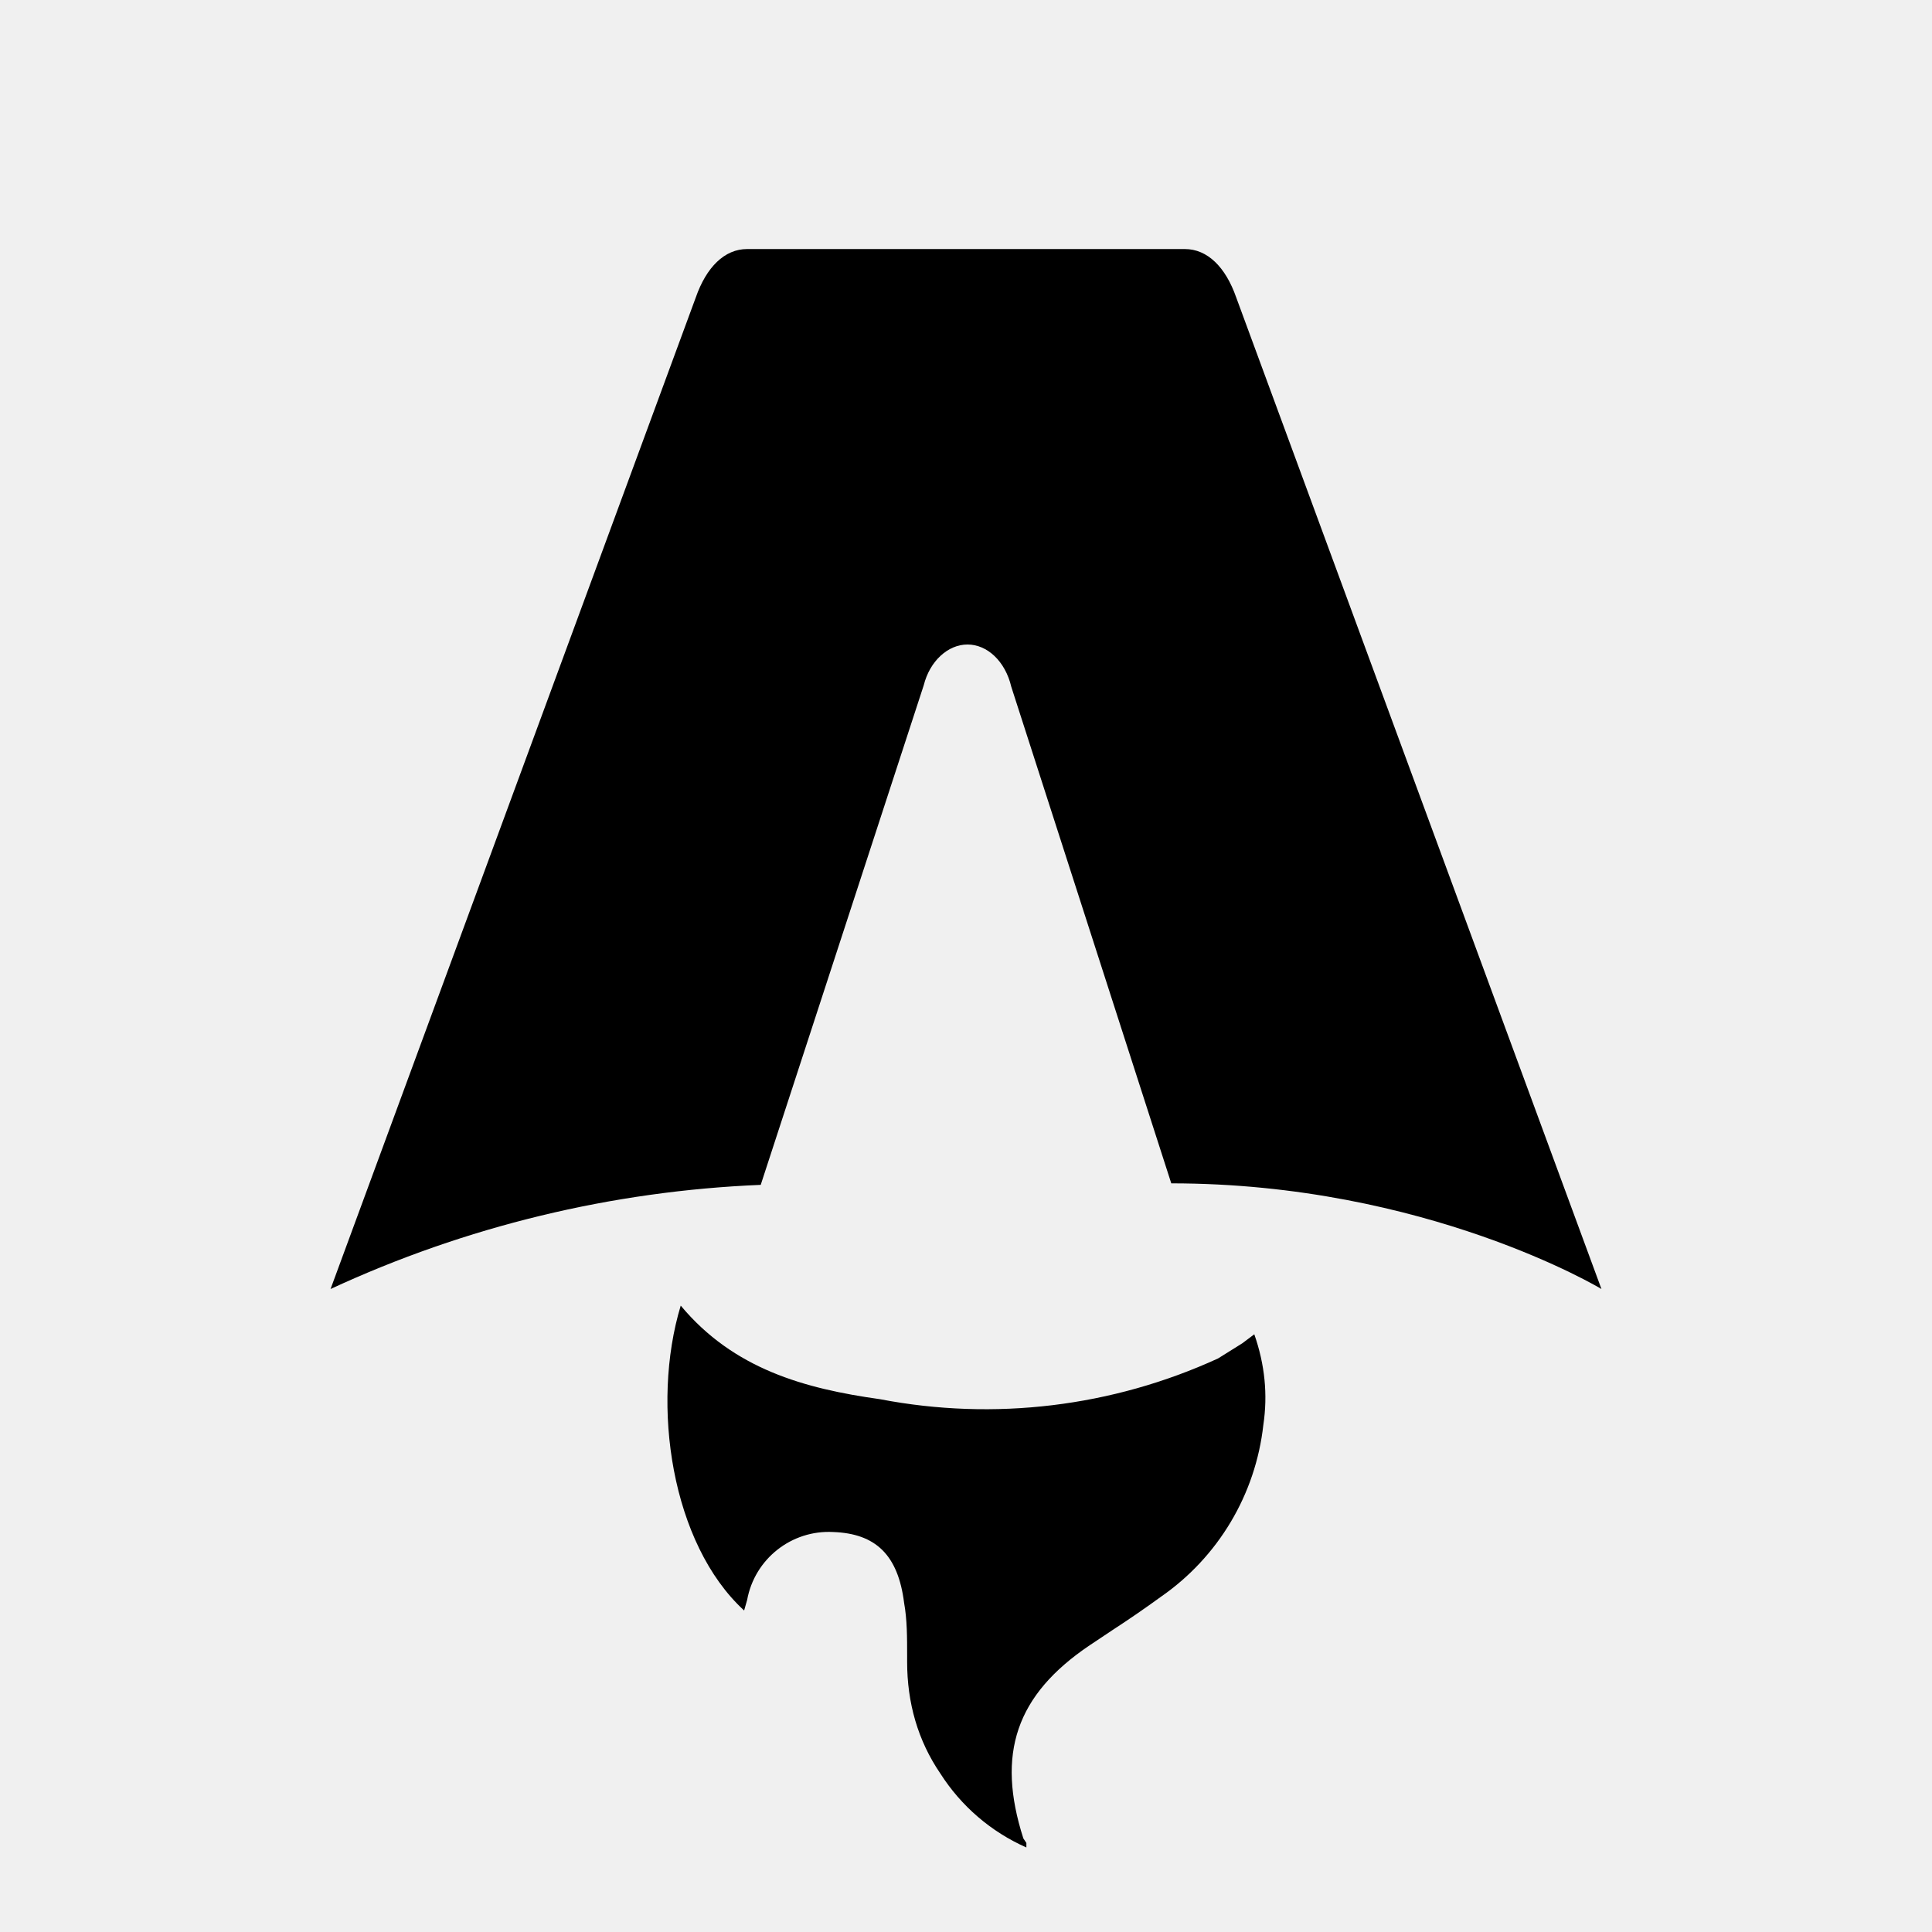
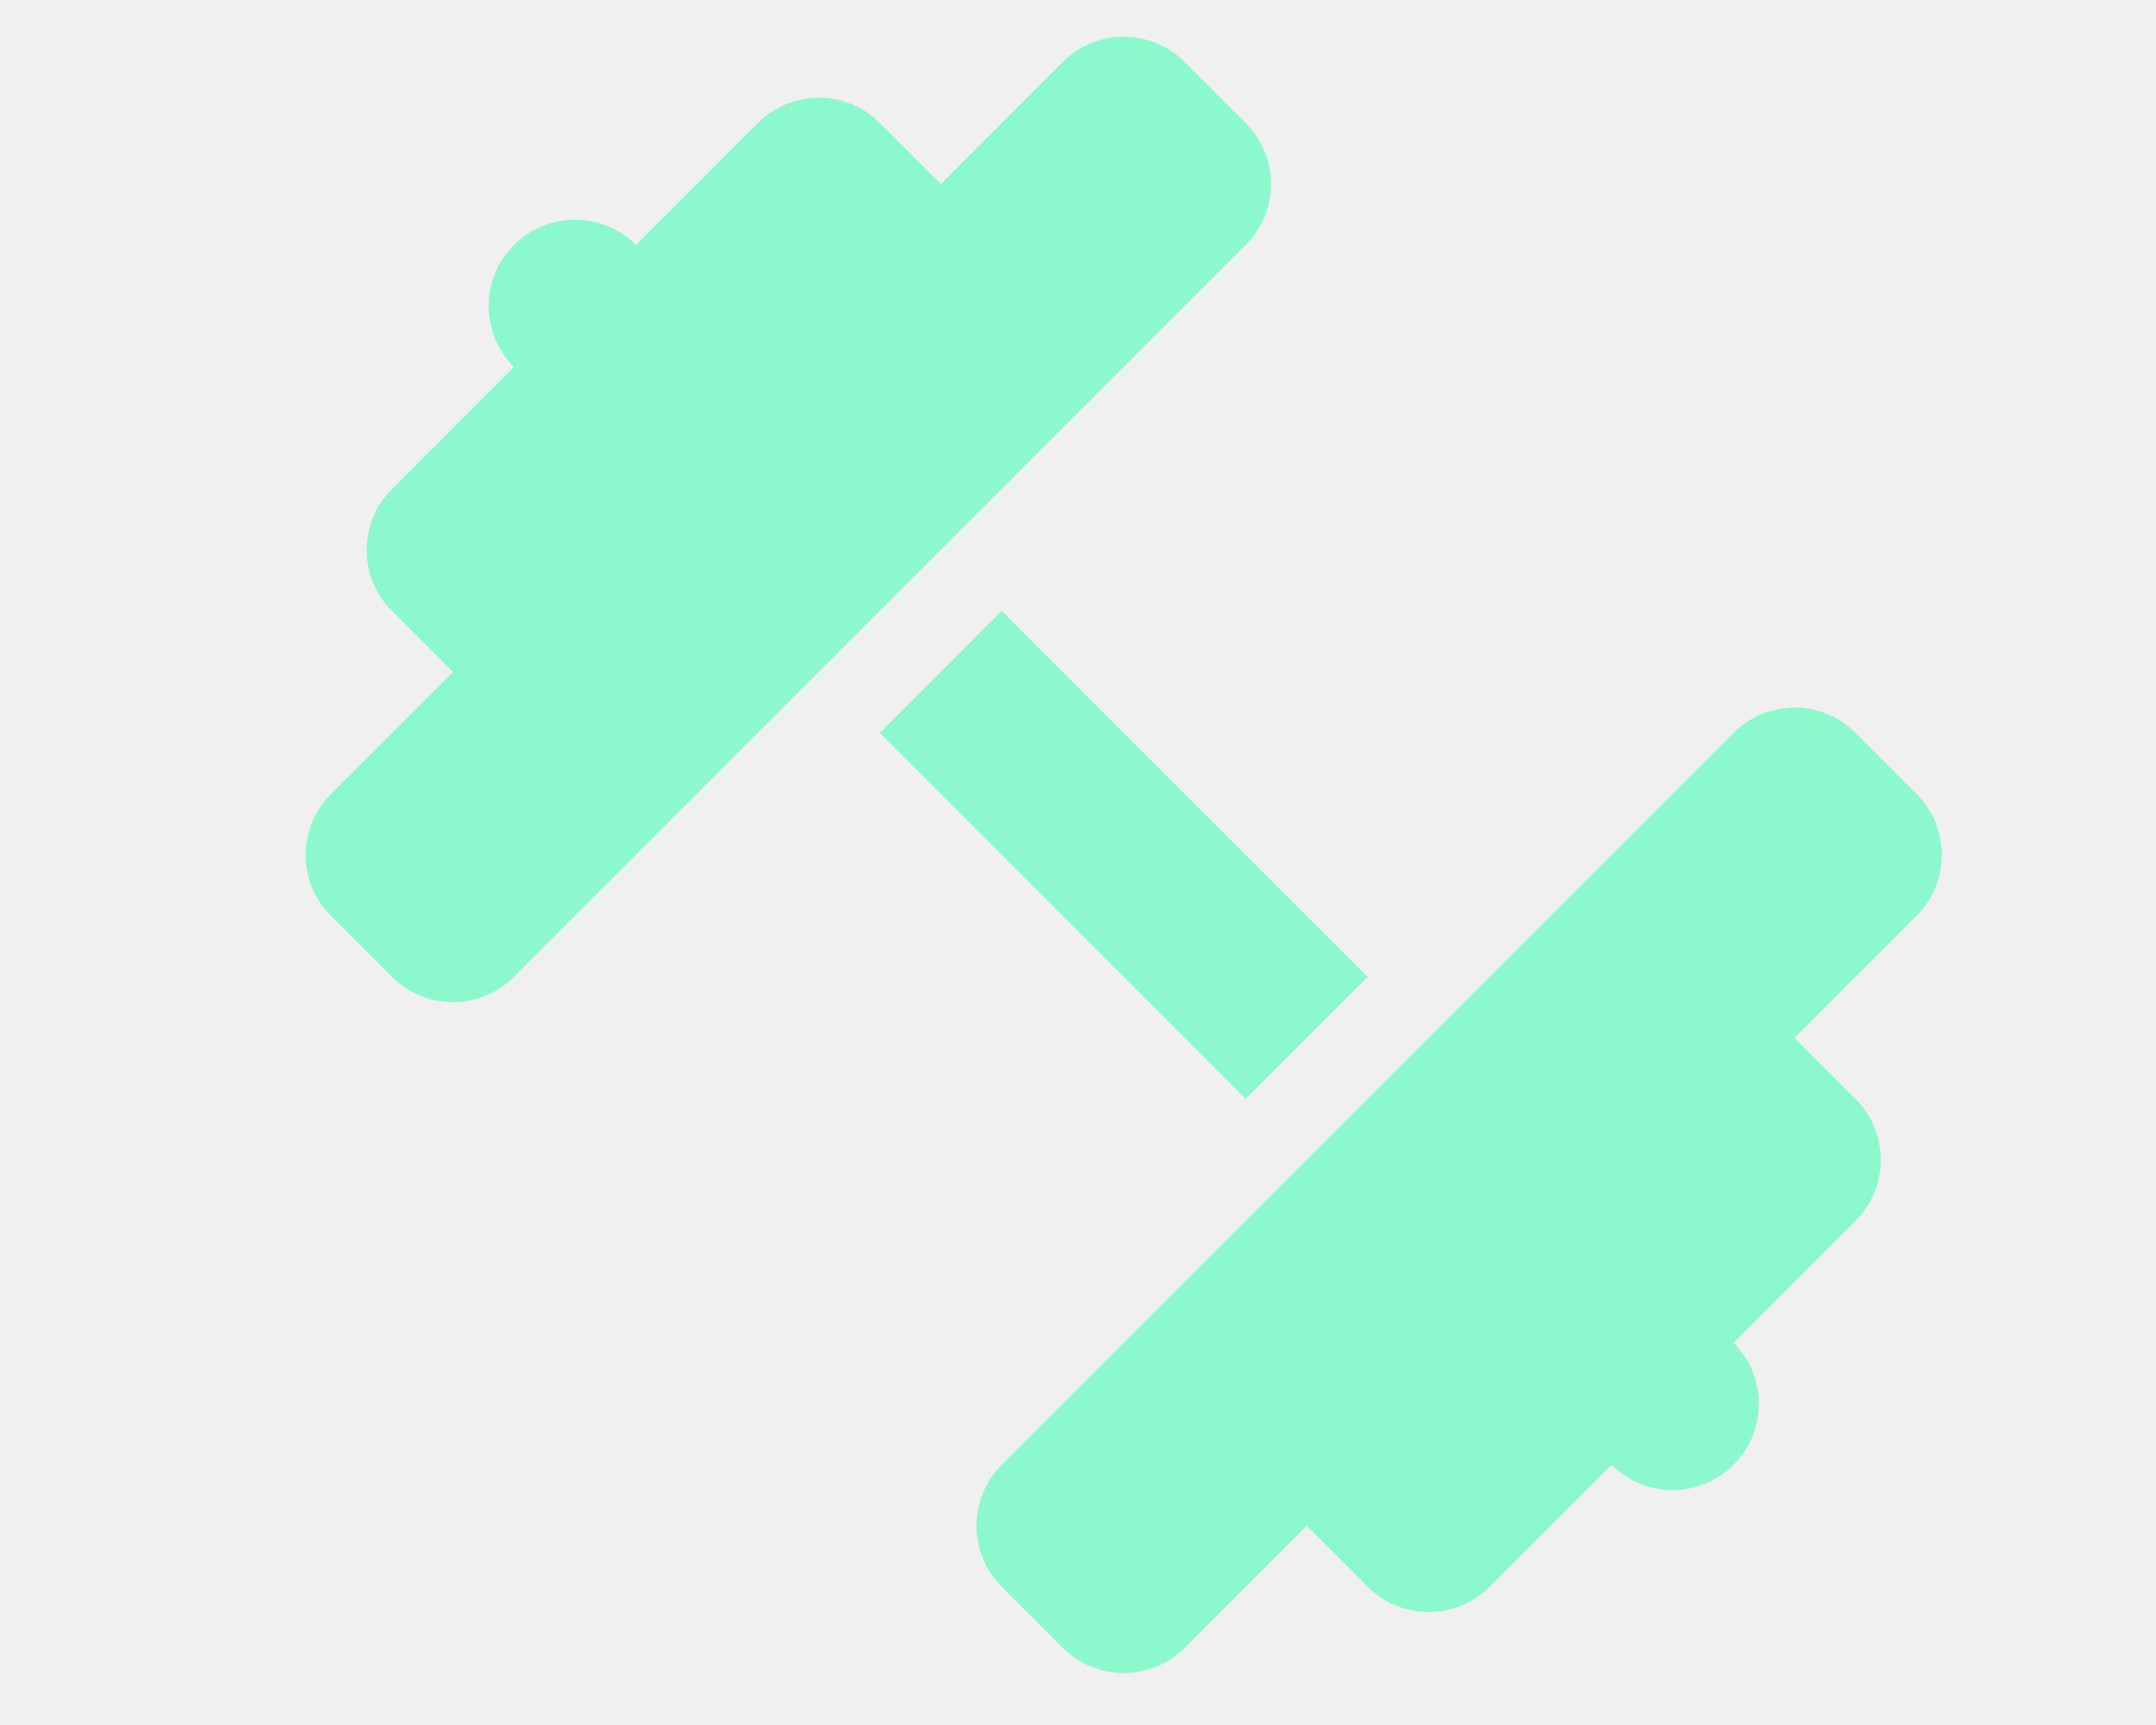
- <svg xmlns="http://www.w3.org/2000/svg" fill="none" viewBox="0 0 128 128">
-   <path d="M50.4 78.5a75.1 75.1 0 0 0-28.5 6.9l24.2-65.7c.7-2 1.9-3.2 3.4-3.2h29c1.5 0 2.7 1.2 3.4 3.2l24.2 65.7s-11.6-7-28.5-7L67 45.5c-.4-1.7-1.6-2.8-2.9-2.8-1.3 0-2.5 1.1-2.9 2.7L50.4 78.5Zm-1.1 28.2Zm-4.2-20.2c-2 6.6-.6 15.8 4.2 20.2a17.5 17.5 0 0 1 .2-.7 5.5 5.5 0 0 1 5.7-4.5c2.8.1 4.3 1.5 4.7 4.7.2 1.1.2 2.3.2 3.5v.4c0 2.7.7 5.2 2.2 7.4a13 13 0 0 0 5.7 4.9v-.3l-.2-.3c-1.8-5.6-.5-9.5 4.4-12.8l1.5-1a73 73 0 0 0 3.2-2.2 16 16 0 0 0 6.8-11.4c.3-2 .1-4-.6-6l-.8.6-1.6 1a37 37 0 0 1-22.4 2.7c-5-.7-9.7-2-13.2-6.2Z" />
-   <style>
-         path { fill: #000; }
-         @media (prefers-color-scheme: dark) {
-             path { fill: #FFF; }
-         }
-     </style>
+ <svg xmlns="http://www.w3.org/2000/svg" viewBox="0 0 640 512">
+   <path fill="hsl(157 88% 76%)" transform="rotate(45 320 256) scale(.8) translate(90 50)" d="M96 64c0-17.7 14.3-32 32-32l32 0c17.7 0 32 14.3 32 32l0 160 0 64 0 160c0 17.7-14.3 32-32 32l-32 0c-17.7 0-32-14.3-32-32l0-64-32 0c-17.7 0-32-14.3-32-32l0-64c-17.7 0-32-14.3-32-32s14.3-32 32-32l0-64c0-17.7 14.3-32 32-32l32 0 0-64zm448 0l0 64 32 0c17.7 0 32 14.3 32 32l0 64c17.7 0 32 14.3 32 32s-14.3 32-32 32l0 64c0 17.7-14.3 32-32 32l-32 0 0 64c0 17.7-14.3 32-32 32l-32 0c-17.7 0-32-14.3-32-32l0-160 0-64 0-160c0-17.7 14.3-32 32-32l32 0c17.7 0 32 14.3 32 32zM416 224l0 64-192 0 0-64 192 0z" />
</svg>
